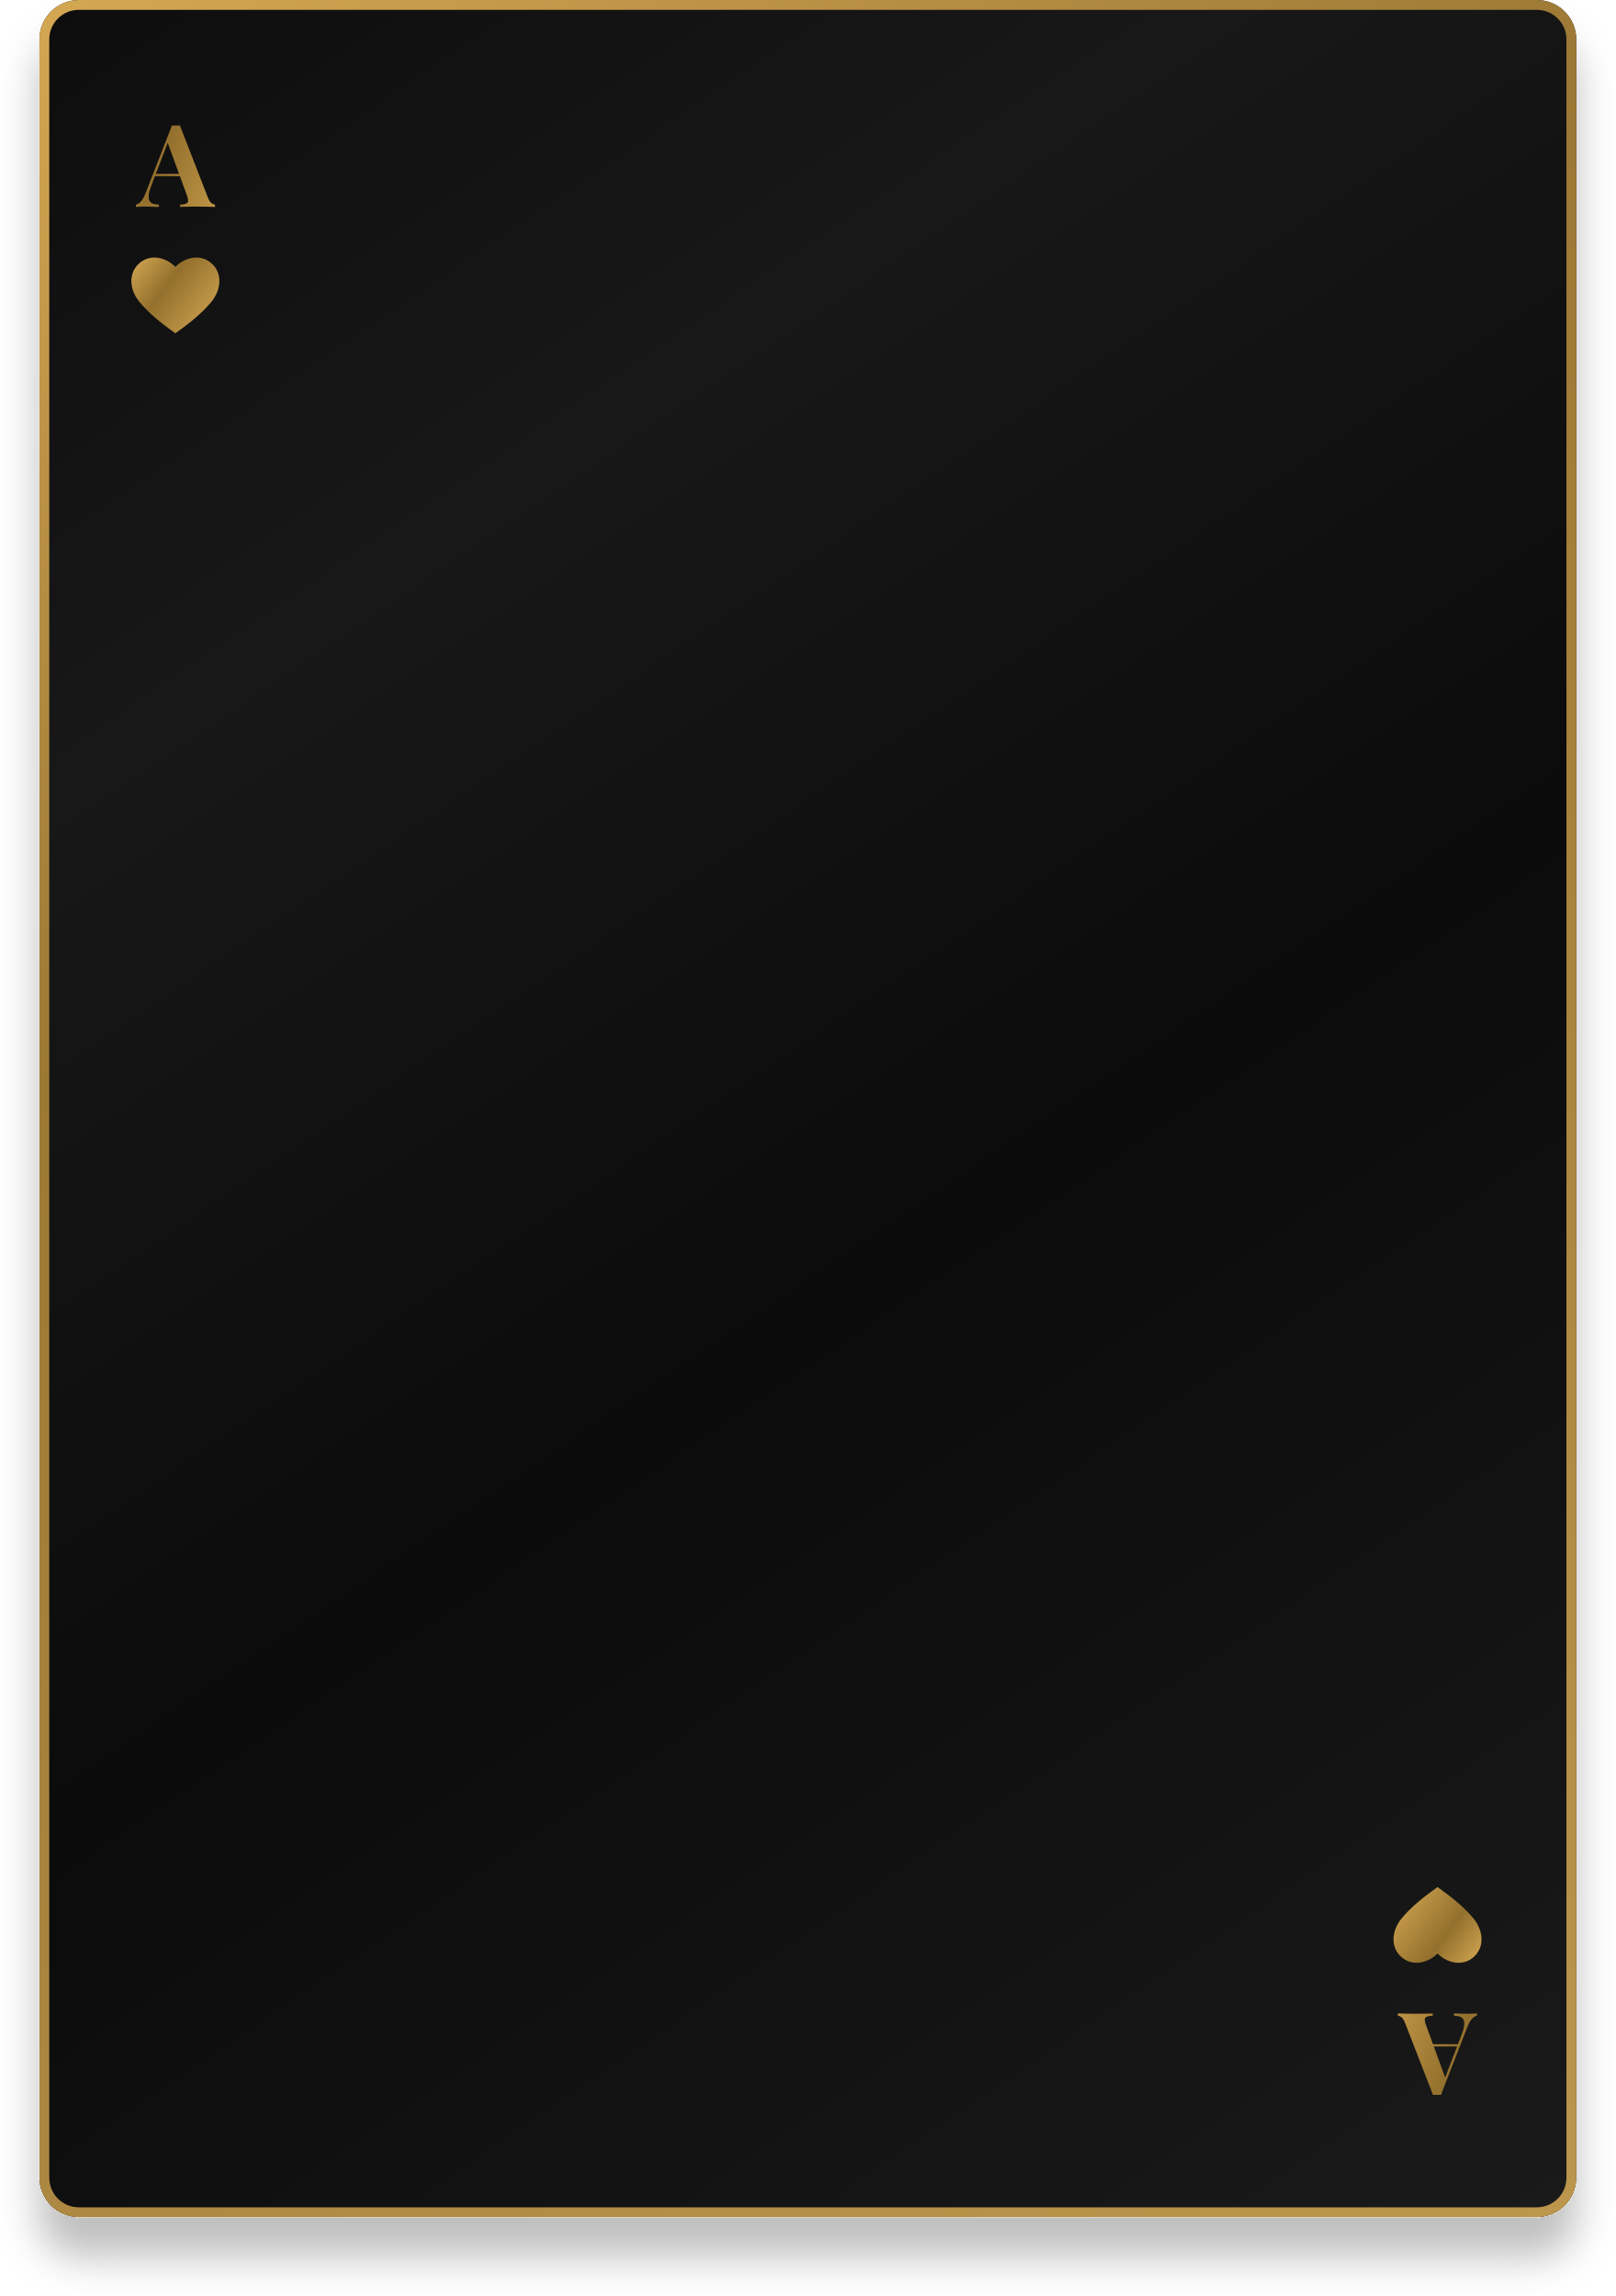
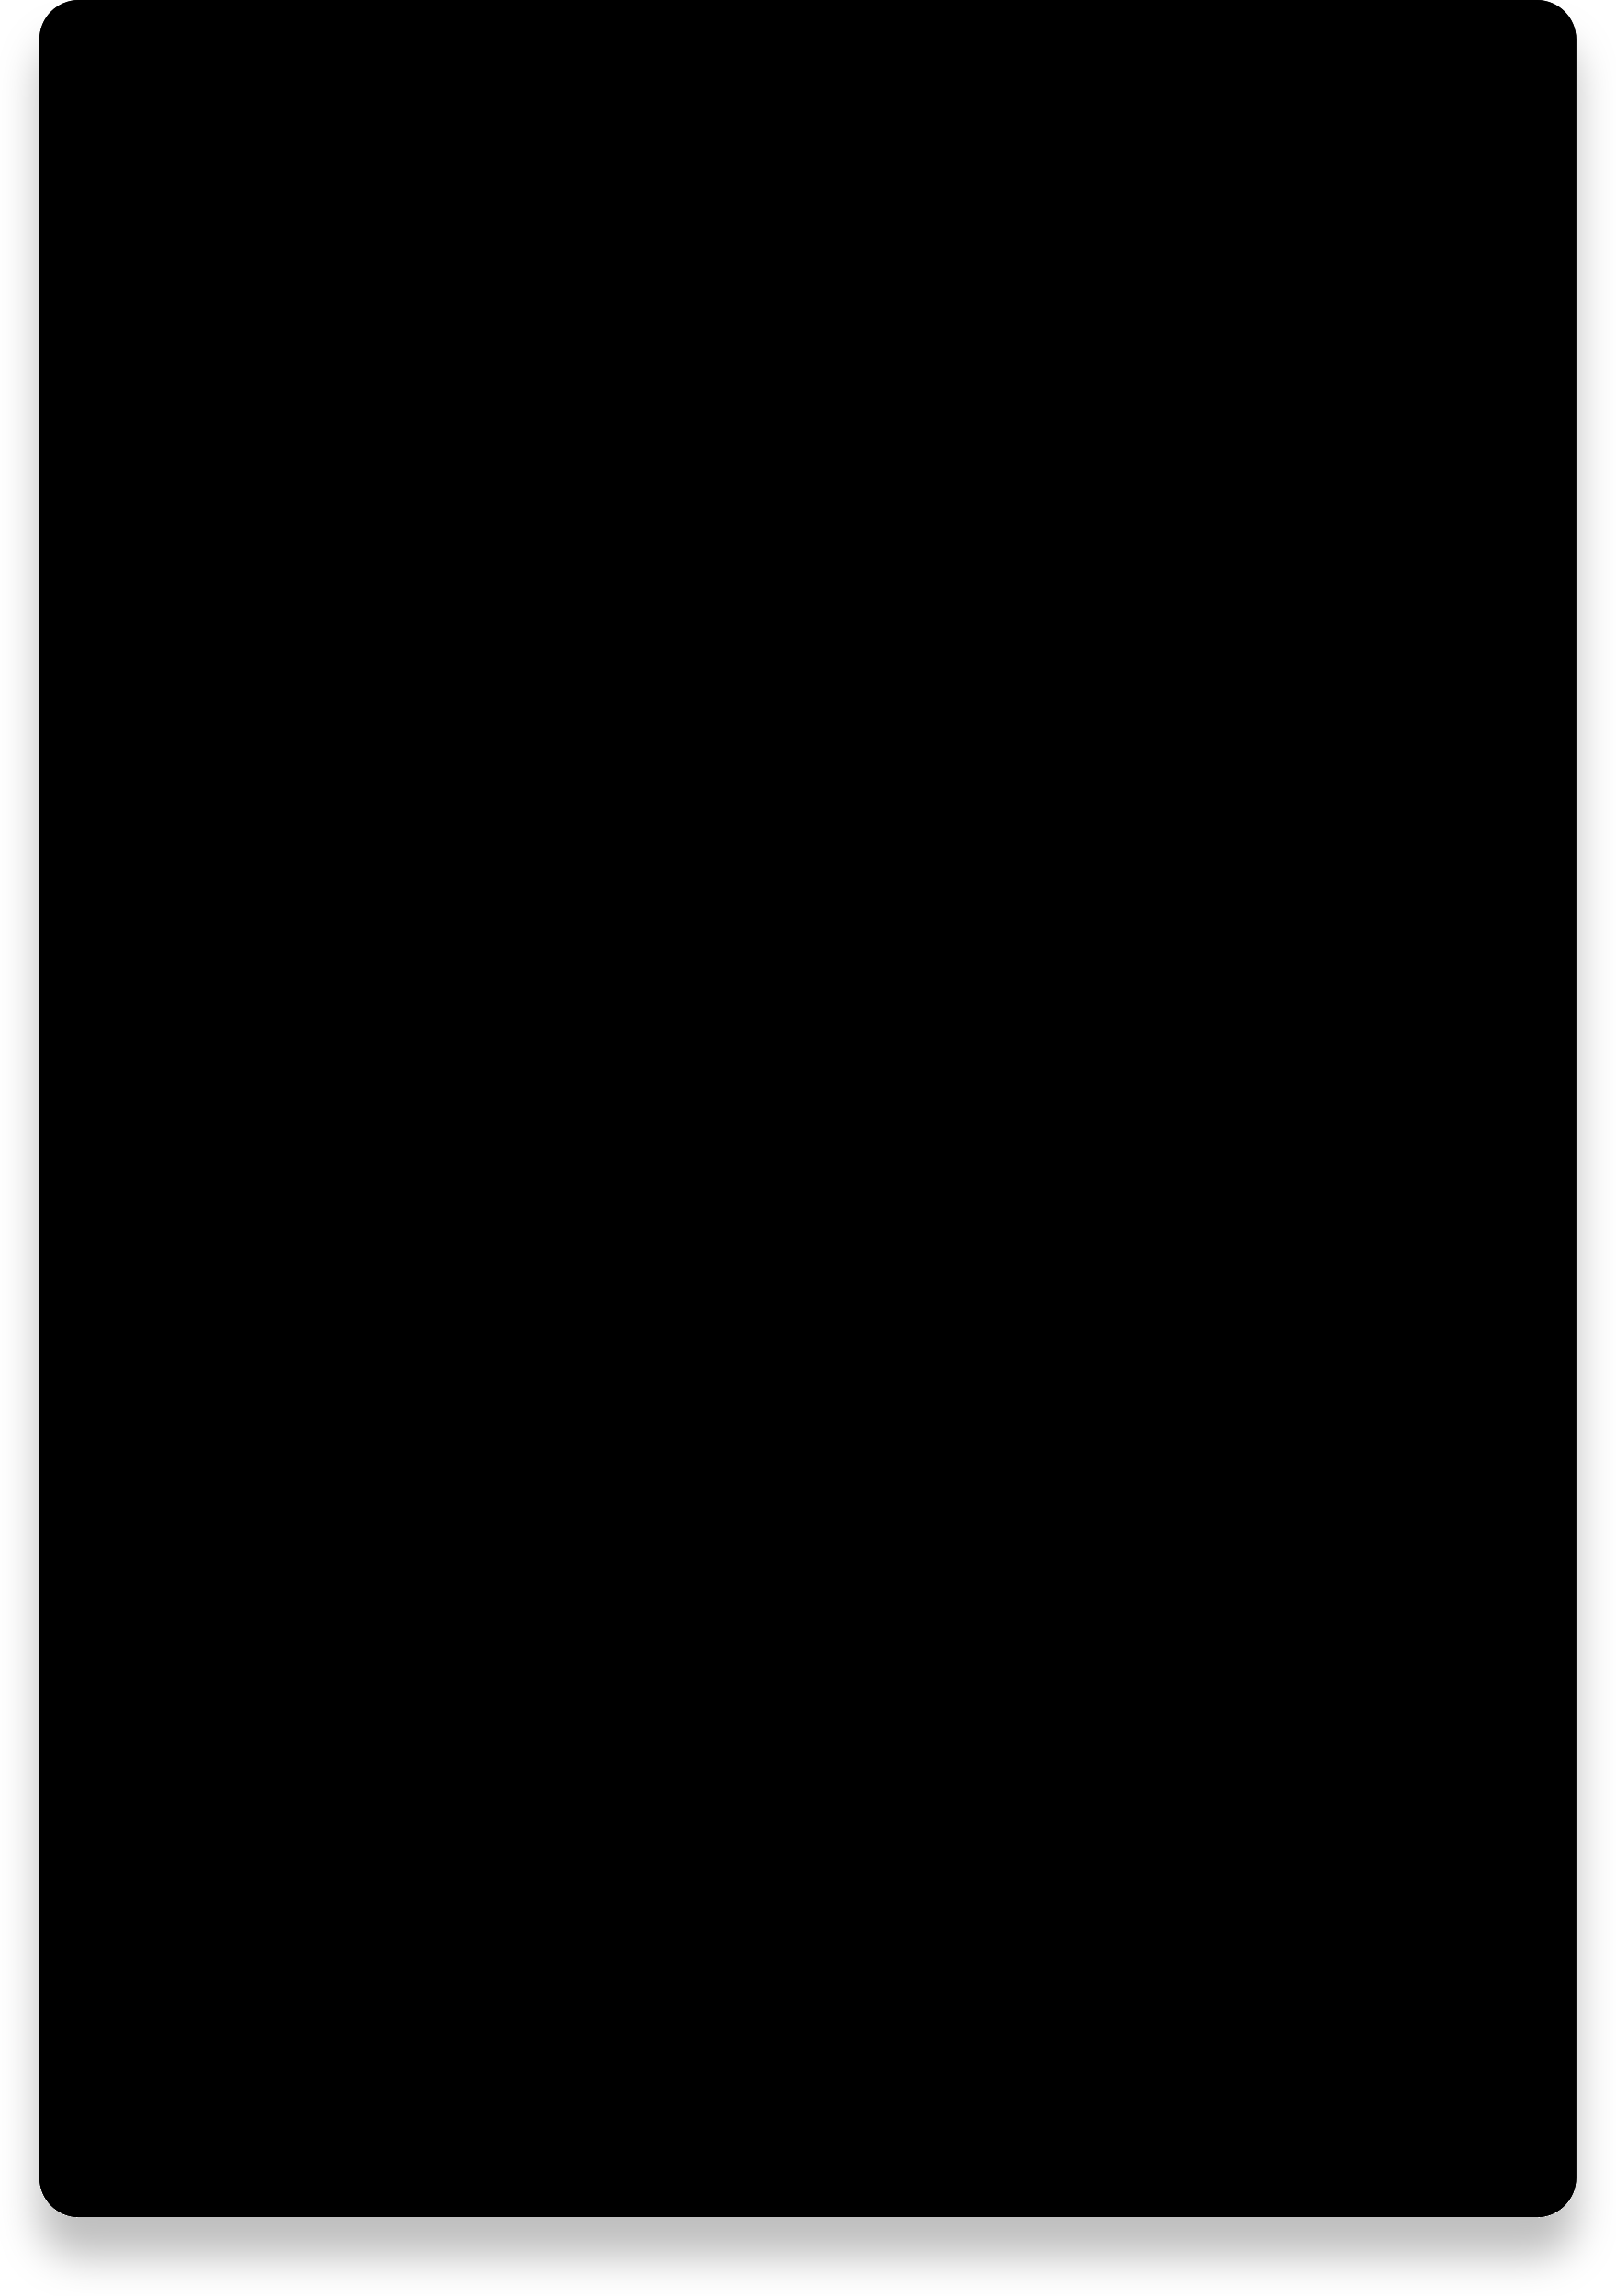
<svg xmlns="http://www.w3.org/2000/svg" width="164" height="233" viewBox="0 0 164 233" fill="none">
  <g filter="url(#filter0_d_4414_1388)">
    <path d="M4 4C4 1.791 5.791 0 8 0H156C158.209 0 160 1.791 160 4V221C160 223.209 158.209 225 156 225H8C5.791 225 4 223.209 4 221V4Z" fill="url(#paint0_linear_4414_1388)" />
    <path d="M4.5 4C4.5 2.067 6.067 0.5 8 0.5H156C157.933 0.5 159.5 2.067 159.5 4V221C159.5 222.933 157.933 224.5 156 224.5H8C6.067 224.5 4.5 222.933 4.5 221V4Z" stroke="url(#paint1_linear_4414_1388)" />
  </g>
  <path d="M18.26 12.73L21.09 20.022C21.199 20.301 21.32 20.495 21.452 20.604C21.591 20.705 21.716 20.759 21.824 20.767V21C21.591 20.985 21.316 20.977 20.997 20.977C20.687 20.969 20.372 20.965 20.054 20.965C19.697 20.965 19.359 20.969 19.041 20.977C18.722 20.977 18.47 20.985 18.283 21V20.767C18.679 20.752 18.928 20.686 19.029 20.569C19.138 20.445 19.114 20.185 18.959 19.789L16.979 14.372L17.189 14.069L15.418 18.682C15.247 19.109 15.142 19.459 15.104 19.73C15.072 20.002 15.092 20.212 15.162 20.359C15.239 20.507 15.36 20.612 15.523 20.674C15.694 20.728 15.896 20.759 16.128 20.767V21C15.872 20.985 15.628 20.977 15.395 20.977C15.162 20.969 14.925 20.965 14.684 20.965C14.513 20.965 14.35 20.969 14.195 20.977C14.047 20.977 13.915 20.985 13.799 21V20.767C13.962 20.736 14.129 20.631 14.3 20.453C14.471 20.274 14.638 19.971 14.801 19.544L17.456 12.73C17.581 12.738 17.713 12.742 17.852 12.742C18 12.742 18.136 12.738 18.26 12.73ZM19.075 17.645V17.878H15.604L15.721 17.645H19.075Z" fill="url(#paint2_linear_4414_1388)" />
  <path d="M14.136 30.616C13.207 29.476 12.987 27.885 14.006 26.843C15.108 25.717 16.784 26.043 17.801 27.083C18.818 26.043 20.494 25.717 21.595 26.843C22.614 27.885 22.394 29.476 21.465 30.616C20.462 31.847 19.088 32.905 17.801 33.822C16.513 32.905 15.14 31.847 14.136 30.616Z" fill="url(#paint3_linear_4414_1388)" />
  <path d="M145.456 212.592L142.626 205.301C142.517 205.021 142.397 204.827 142.265 204.718C142.125 204.617 142.001 204.563 141.892 204.555V204.322C142.125 204.338 142.401 204.346 142.719 204.346C143.03 204.353 143.344 204.357 143.662 204.357C144.02 204.357 144.357 204.353 144.676 204.346C144.994 204.346 145.247 204.338 145.433 204.322V204.555C145.037 204.571 144.788 204.637 144.687 204.753C144.579 204.877 144.602 205.138 144.757 205.534L146.738 210.95L146.528 211.253L148.298 206.64C148.469 206.213 148.574 205.864 148.613 205.592C148.644 205.32 148.624 205.11 148.555 204.963C148.477 204.815 148.357 204.711 148.194 204.648C148.023 204.594 147.821 204.563 147.588 204.555V204.322C147.844 204.338 148.089 204.346 148.322 204.346C148.555 204.353 148.791 204.357 149.032 204.357C149.203 204.357 149.366 204.353 149.521 204.346C149.669 204.346 149.801 204.338 149.917 204.322V204.555C149.754 204.586 149.587 204.691 149.417 204.87C149.246 205.048 149.079 205.351 148.916 205.778L146.26 212.592C146.136 212.585 146.004 212.581 145.864 212.581C145.716 212.581 145.58 212.585 145.456 212.592ZM144.641 207.677V207.444H148.112L147.995 207.677H144.641Z" fill="url(#paint4_linear_4414_1388)" />
  <path d="M149.58 194.706C150.509 195.847 150.729 197.438 149.71 198.48C148.609 199.606 146.933 199.279 145.916 198.239C144.899 199.279 143.222 199.606 142.121 198.48C141.102 197.438 141.322 195.847 142.251 194.706C143.254 193.475 144.628 192.417 145.916 191.5C147.203 192.417 148.577 193.475 149.58 194.706Z" fill="url(#paint5_linear_4414_1388)" />
  <defs>
-     <filter id="filter0_d_4414_1388" x="0" y="0" width="164" height="233" filterUnits="userSpaceOnUse" color-interpolation-filters="sRGB">
+     <filter id="filter0_d_4414_1388" x="0" y="0" width="164" height="233" filterUnits="userSpaceOnUse" colorInterpolationFilters="sRGB">
      <feFlood flood-opacity="0" result="BackgroundImageFix" />
      <feColorMatrix in="SourceAlpha" type="matrix" values="0 0 0 0 0 0 0 0 0 0 0 0 0 0 0 0 0 0 127 0" result="hardAlpha" />
      <feOffset dy="4" />
      <feGaussianBlur stdDeviation="2" />
      <feComposite in2="hardAlpha" operator="out" />
      <feColorMatrix type="matrix" values="0 0 0 0 0 0 0 0 0 0 0 0 0 0 0 0 0 0 0.25 0" />
      <feBlend mode="normal" in2="BackgroundImageFix" result="effect1_dropShadow_4414_1388" />
      <feBlend mode="normal" in="SourceGraphic" in2="effect1_dropShadow_4414_1388" result="shape" />
    </filter>
    <linearGradient id="paint0_linear_4414_1388" x1="5.114" y1="2.31637e-06" x2="158.287" y2="225.407" gradientUnits="userSpaceOnUse">
-       <stop stop-color="#0D0D0D" />
-       <stop offset="0.245" stop-color="#181818" />
-       <stop offset="0.565" stop-color="#0B0B0B" />
-       <stop offset="1" stop-color="#1A1A1A" />
+       <stop stopColor="#0D0D0D" />
+       <stop offset="0.245" stopColor="#181818" />
+       <stop offset="0.565" stopColor="#0B0B0B" />
+       <stop offset="1" stopColor="#1A1A1A" />
    </linearGradient>
    <linearGradient id="paint1_linear_4414_1388" x1="3.833" y1="-1.89647e-07" x2="154.567" y2="228.443" gradientUnits="userSpaceOnUse">
-       <stop stop-color="#D4A753" />
-       <stop offset="0.335" stop-color="#9C7835" />
-       <stop offset="1" stop-color="#BD964D" />
+       <stop stopColor="#D4A753" />
+       <stop offset="0.335" stopColor="#9C7835" />
+       <stop offset="1" stopColor="#BD964D" />
    </linearGradient>
    <linearGradient id="paint2_linear_4414_1388" x1="12.046" y1="8.15" x2="28.617" y2="14.546" gradientUnits="userSpaceOnUse">
-       <stop stop-color="#D4A753" />
-       <stop offset="0.39" stop-color="#93702D" />
-       <stop offset="0.97" stop-color="#D4A753" />
+       <stop stopColor="#D4A753" />
+       <stop offset="0.39" stopColor="#93702D" />
+       <stop offset="0.97" stopColor="#D4A753" />
    </linearGradient>
    <linearGradient id="paint3_linear_4414_1388" x1="13.37" y1="26.195" x2="22.611" y2="33.176" gradientUnits="userSpaceOnUse">
-       <stop stop-color="#D4A753" />
-       <stop offset="0.39" stop-color="#93702D" />
-       <stop offset="0.97" stop-color="#D4A753" />
+       <stop stopColor="#D4A753" />
+       <stop offset="0.39" stopColor="#93702D" />
+       <stop offset="0.97" stopColor="#D4A753" />
    </linearGradient>
    <linearGradient id="paint4_linear_4414_1388" x1="151.67" y1="217.172" x2="135.099" y2="210.777" gradientUnits="userSpaceOnUse">
-       <stop stop-color="#D4A753" />
-       <stop offset="0.39" stop-color="#93702D" />
-       <stop offset="0.97" stop-color="#D4A753" />
+       <stop stopColor="#D4A753" />
+       <stop offset="0.39" stopColor="#93702D" />
+       <stop offset="0.97" stopColor="#D4A753" />
    </linearGradient>
    <linearGradient id="paint5_linear_4414_1388" x1="150.346" y1="199.127" x2="141.106" y2="192.146" gradientUnits="userSpaceOnUse">
-       <stop stop-color="#D4A753" />
-       <stop offset="0.39" stop-color="#93702D" />
-       <stop offset="0.97" stop-color="#D4A753" />
+       <stop stopColor="#D4A753" />
+       <stop offset="0.39" stopColor="#93702D" />
+       <stop offset="0.97" stopColor="#D4A753" />
    </linearGradient>
  </defs>
</svg>
